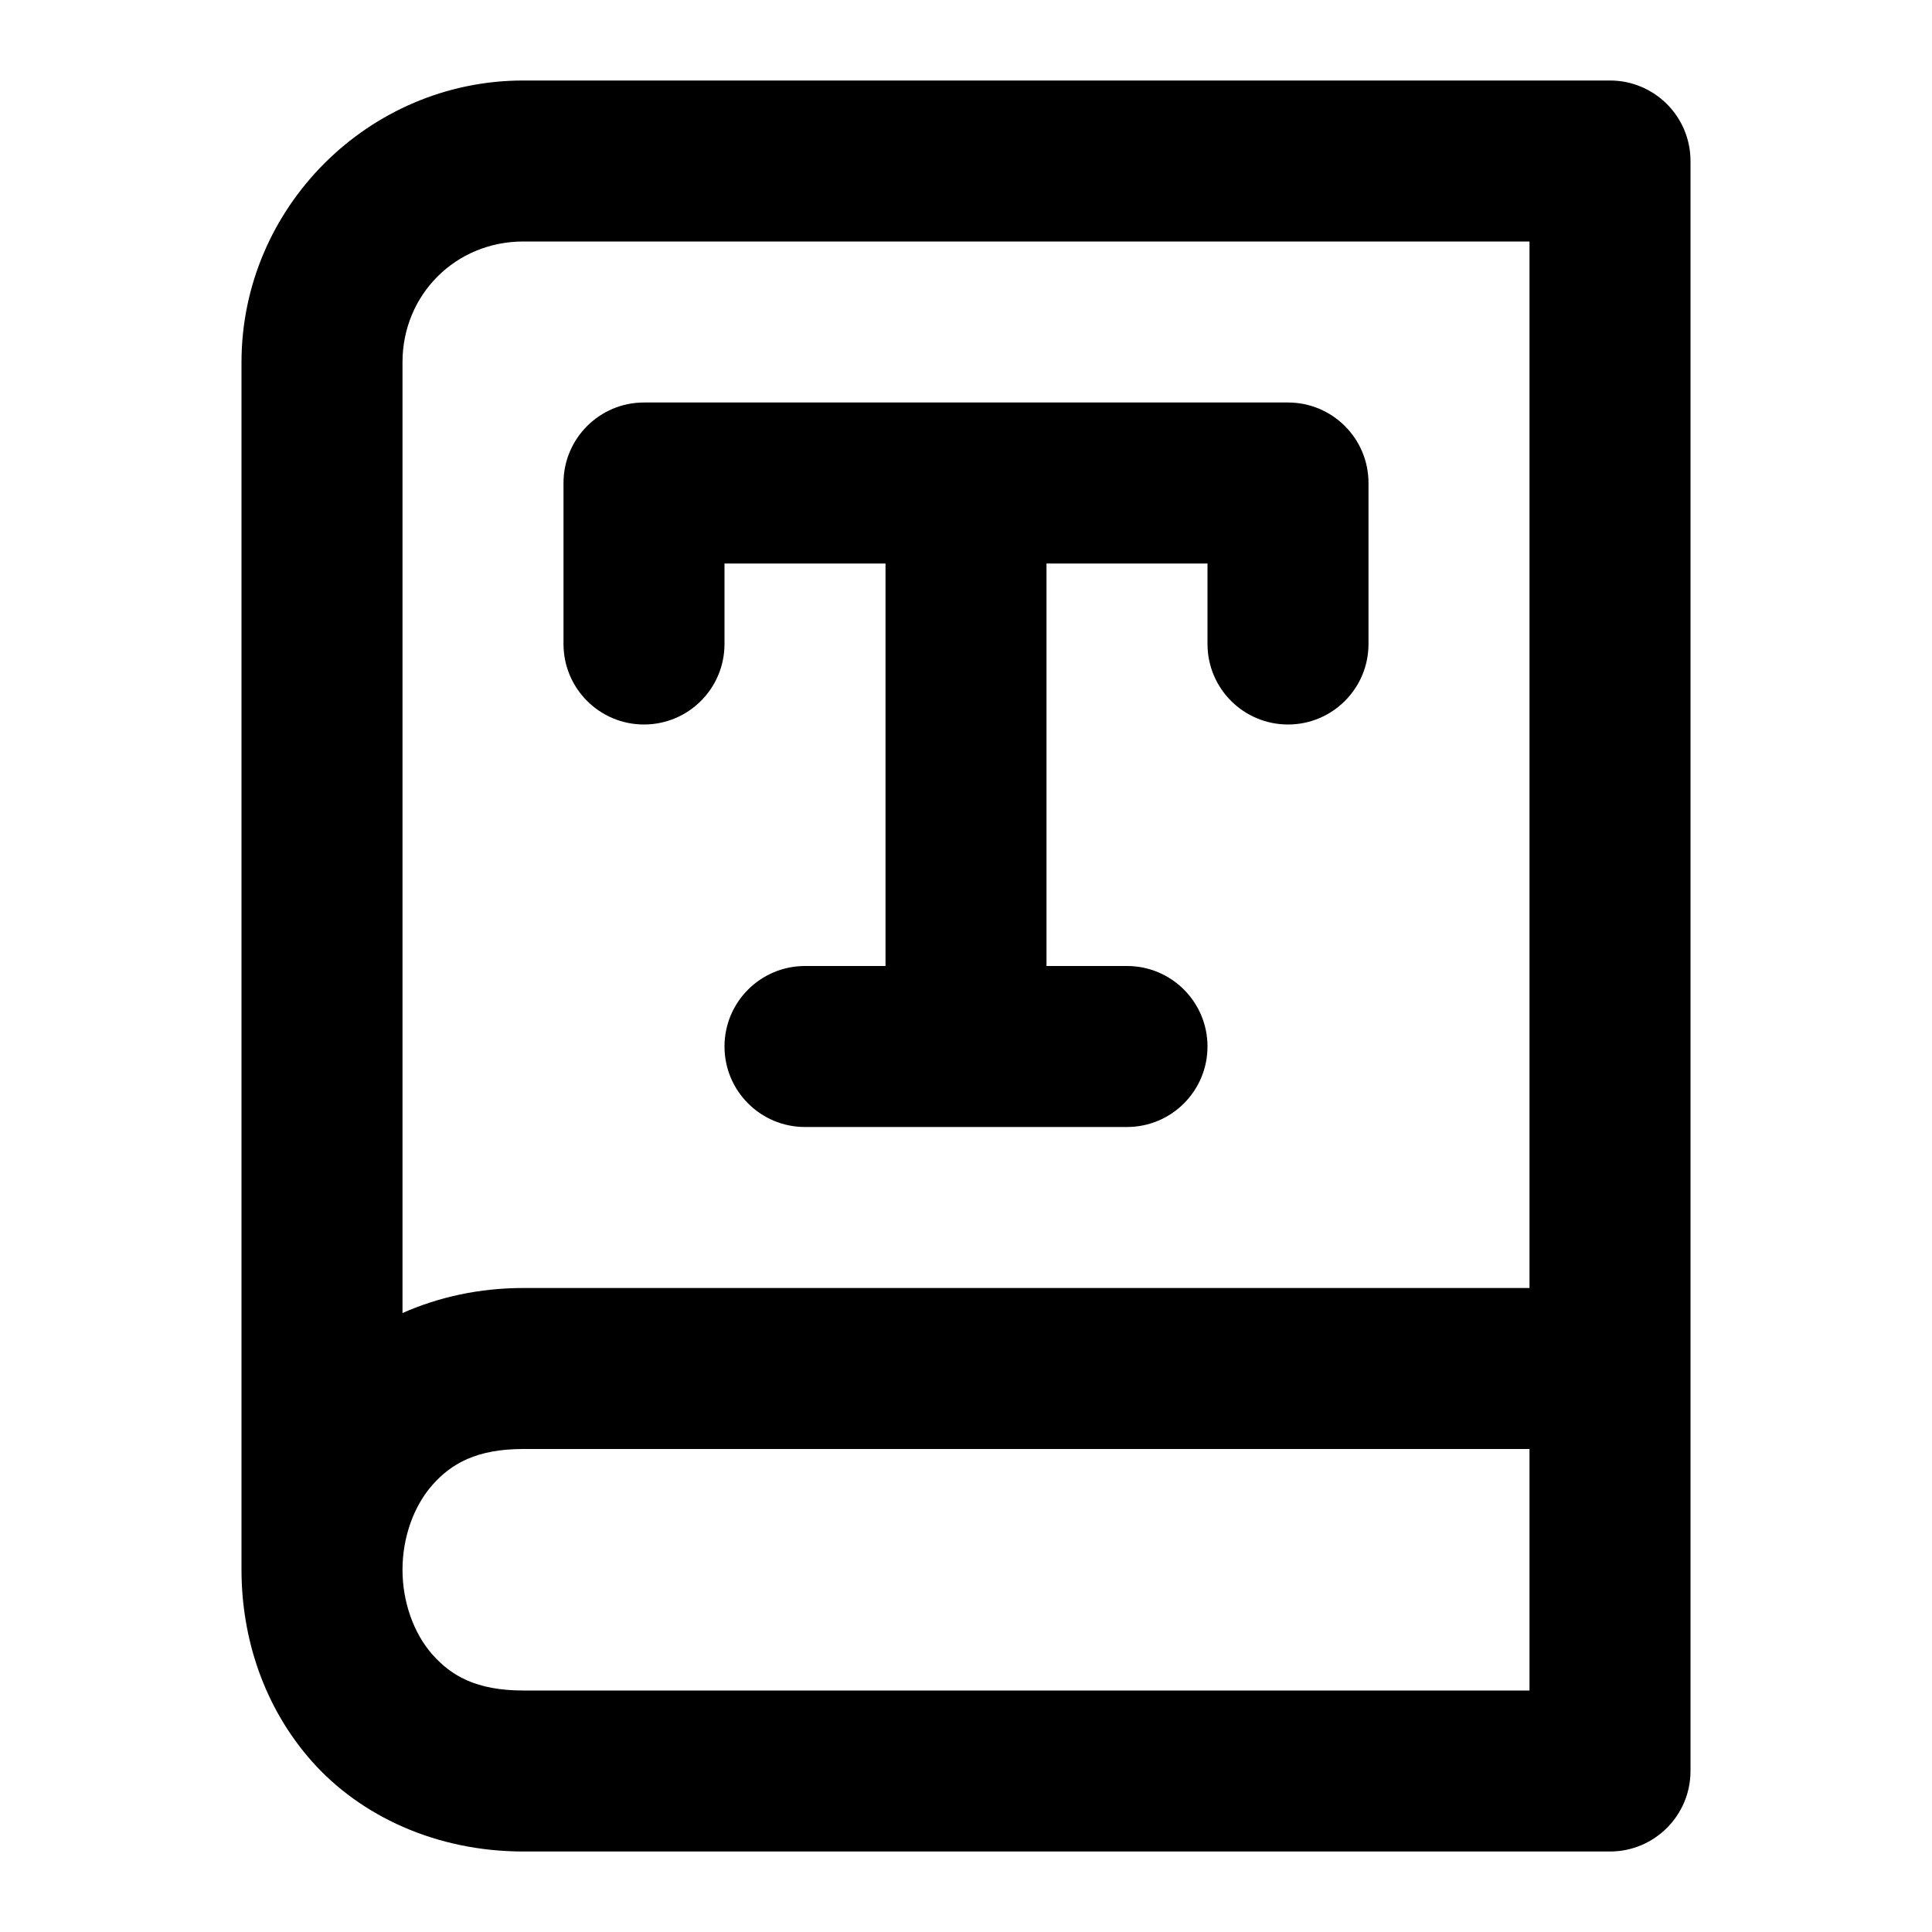
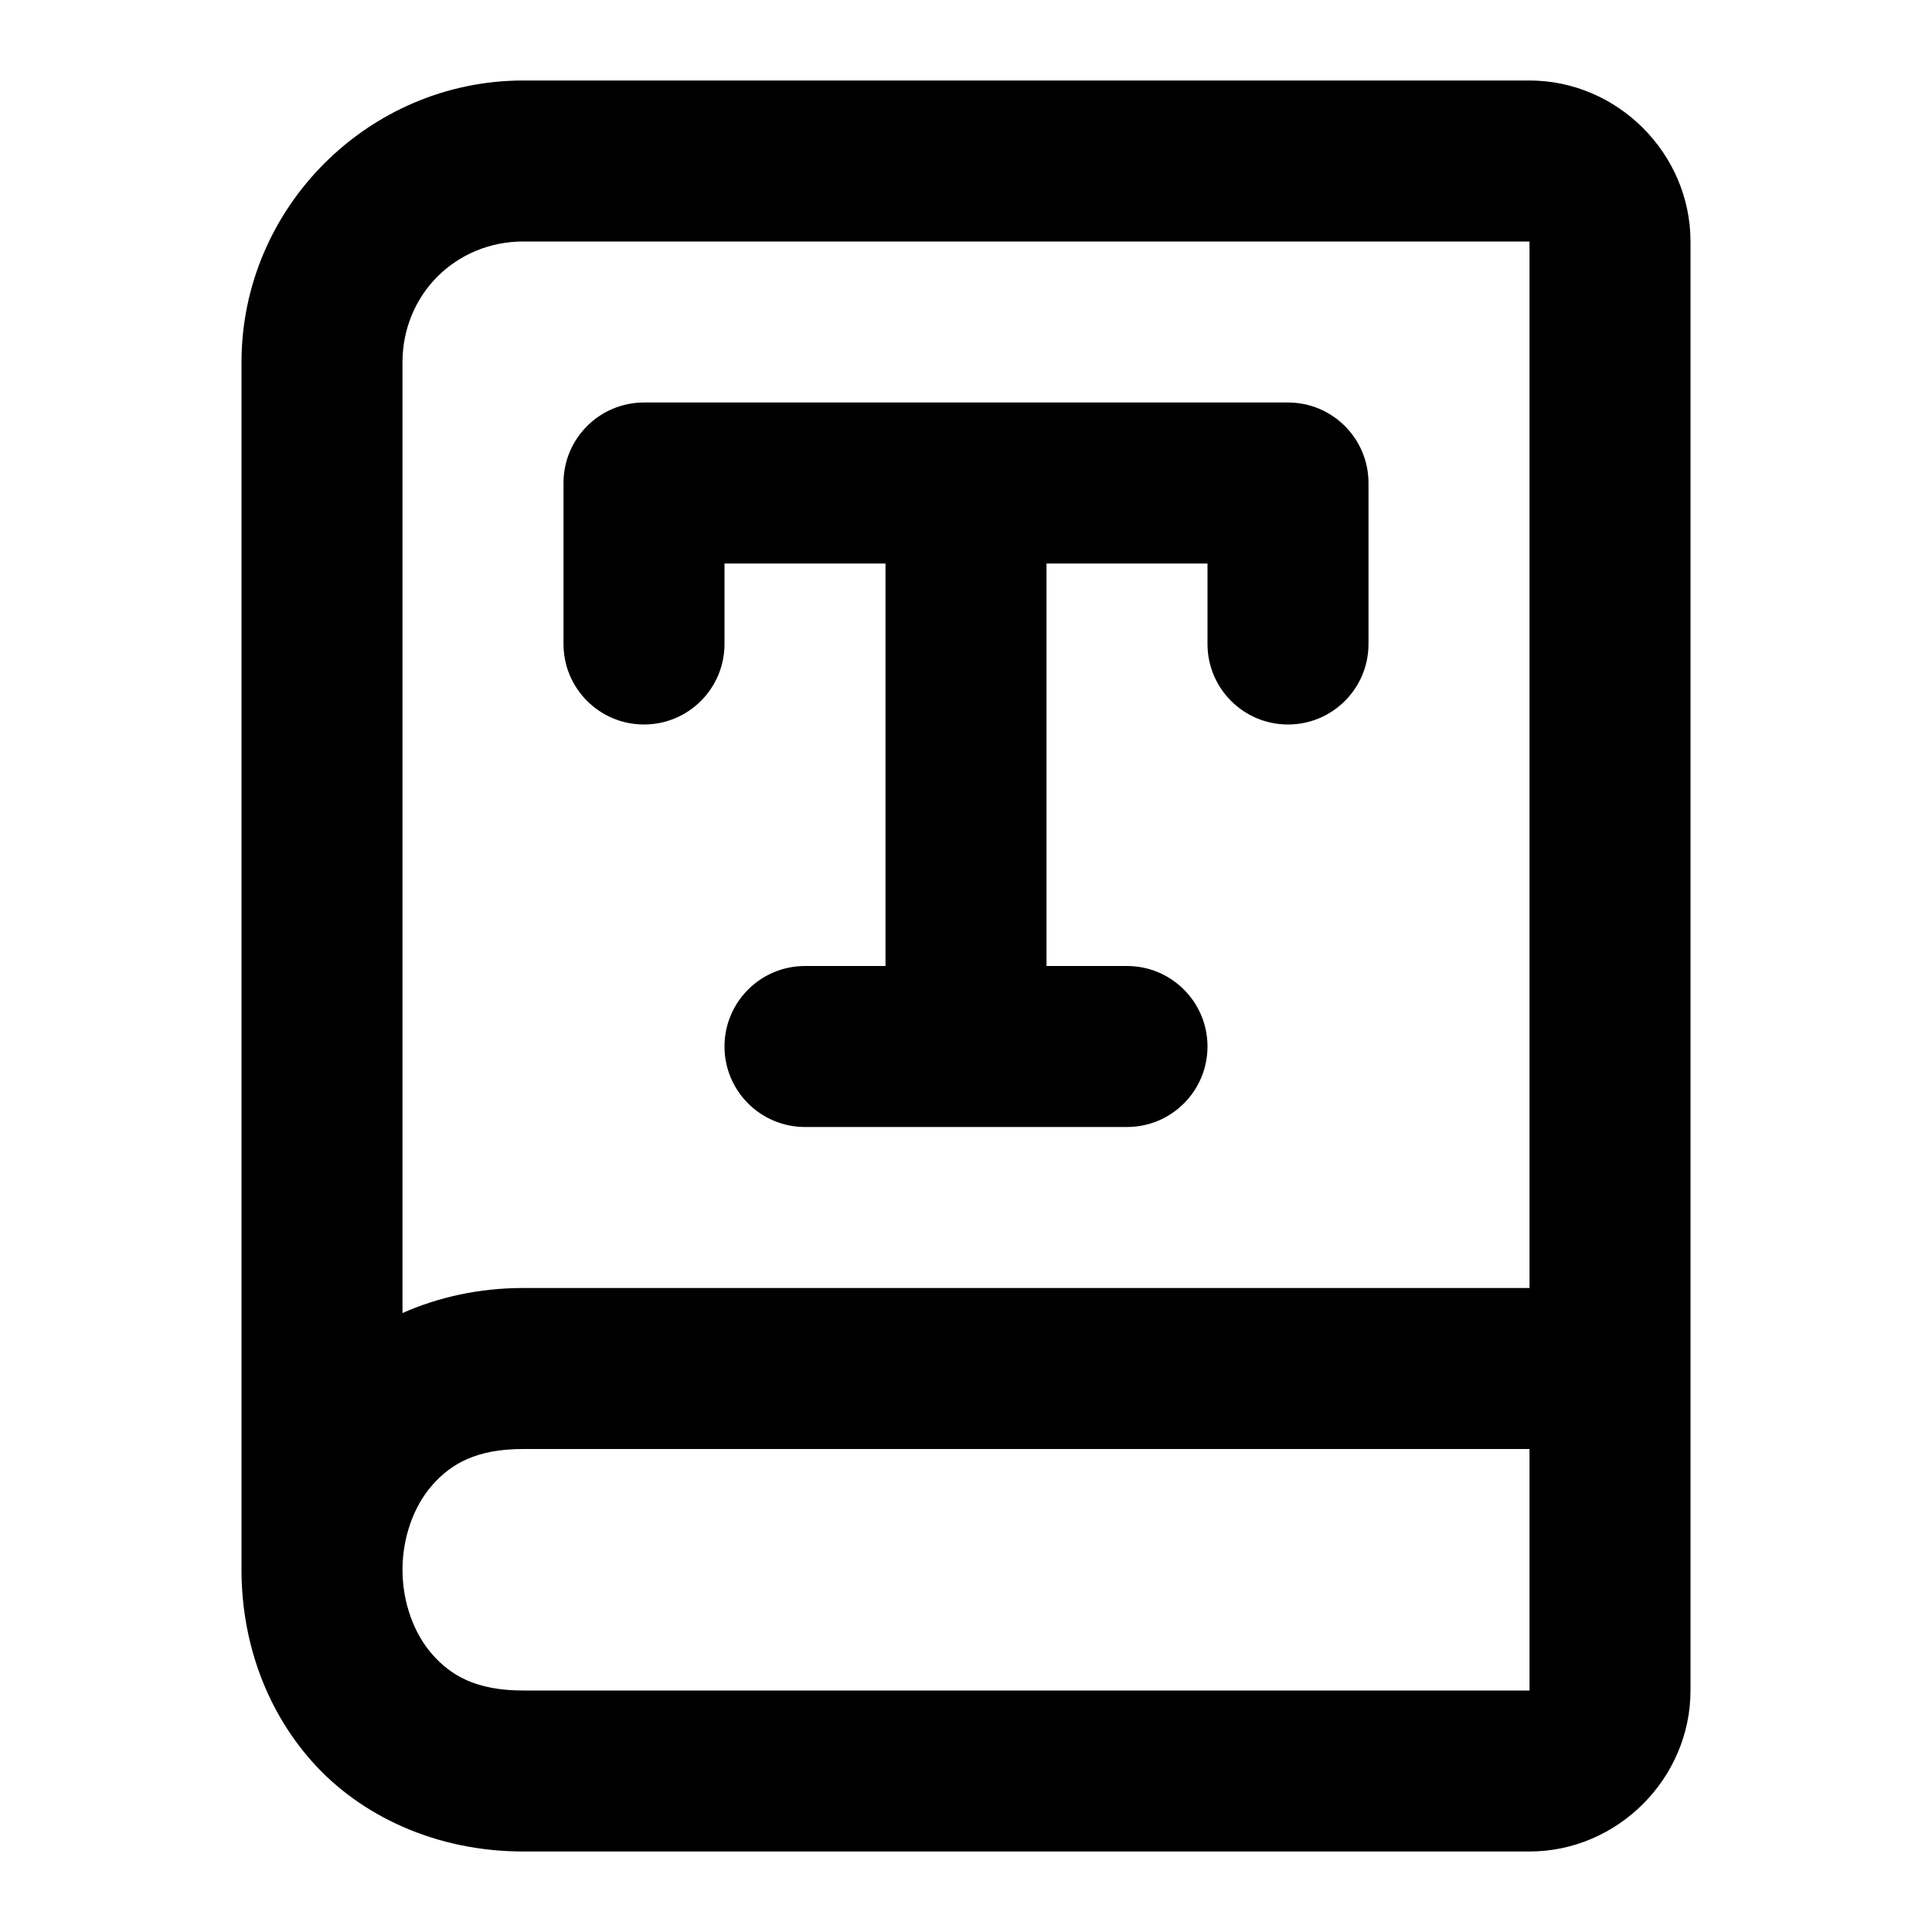
<svg xmlns="http://www.w3.org/2000/svg" width="24" height="24" viewBox="0 0 24 24" fill="currentColor" tags="thesaurus,synonym,reading,booklet,magazine,leaflet,pamphlet,tome,library,writing,written,writer,author,story,script,fiction,novel,information,knowledge,education,high school,university,college,academy,student,study,learning,homework,research,language,translate,typography,fonts,collection" categories="text,design,gaming">
-   <path d="M 6.5 1 C 4.579 1 3 2.579 3 4.5 L 3 19.5 C 3 20.347 3.277 21.208 3.877 21.883 C 4.477 22.558 5.417 23 6.5 23 L 20 23 A 1 1 0 0 0 21 22 L 21 17 L 21 2 A 1 1 0 0 0 20 1 L 6.5 1 z M 6.5 3 L 19 3 L 19 16 L 6.5 16 C 5.955 16 5.447 16.113 5 16.311 L 5 4.5 C 5 3.66 5.66 3 6.5 3 z M 8 5 A 1 1 0 0 0 7 6 L 7 8 A 1 1 0 0 0 8 9 A 1 1 0 0 0 9 8 L 9 7 L 11 7 L 11 12 L 10 12 A 1 1 0 0 0 9 13 A 1 1 0 0 0 10 14 L 12 14 L 14 14 A 1 1 0 0 0 15 13 A 1 1 0 0 0 14 12 L 13 12 L 13 7 L 15 7 L 15 8 A 1 1 0 0 0 16 9 A 1 1 0 0 0 17 8 L 17 6 A 1 1 0 0 0 16 5 L 8 5 z M 6.5 18 L 19 18 L 19 21 L 6.5 21 C 5.917 21 5.606 20.817 5.373 20.555 C 5.14 20.292 5 19.903 5 19.5 C 5 19.097 5.14 18.708 5.373 18.445 C 5.606 18.183 5.917 18 6.5 18 z " />
+   <path d="M 6.5 1 C 4.579 1 3 2.579 3 4.5 L 3 19.5 C 3 20.347 3.277 21.208 3.877 21.883 C 4.477 22.558 5.417 23 6.5 23 L 19 23 C 20.093 23 21 22.093 21 21 L 21 17 L 21 3 C 21 1.907 20.093 1 19 1 L 6.5 1 z M 6.5 3 L 19 3 L 19 16 L 6.5 16 C 5.955 16 5.447 16.113 5 16.311 L 5 4.5 C 5 3.66 5.66 3 6.5 3 z M 8 5 A 1 1 0 0 0 7 6 L 7 8 A 1 1 0 0 0 8 9 A 1 1 0 0 0 9 8 L 9 7 L 11 7 L 11 12 L 10 12 A 1 1 0 0 0 9 13 A 1 1 0 0 0 10 14 L 14 14 A 1 1 0 0 0 15 13 A 1 1 0 0 0 14 12 L 13 12 L 13 7 L 15 7 L 15 8 A 1 1 0 0 0 16 9 A 1 1 0 0 0 17 8 L 17 6 A 1 1 0 0 0 16 5 L 8 5 z M 6.5 18 L 19 18 L 19 21 L 6.5 21 C 5.917 21 5.606 20.817 5.373 20.555 C 5.14 20.292 5 19.903 5 19.5 C 5 19.097 5.14 18.708 5.373 18.445 C 5.606 18.183 5.917 18 6.5 18 z " />
</svg>
